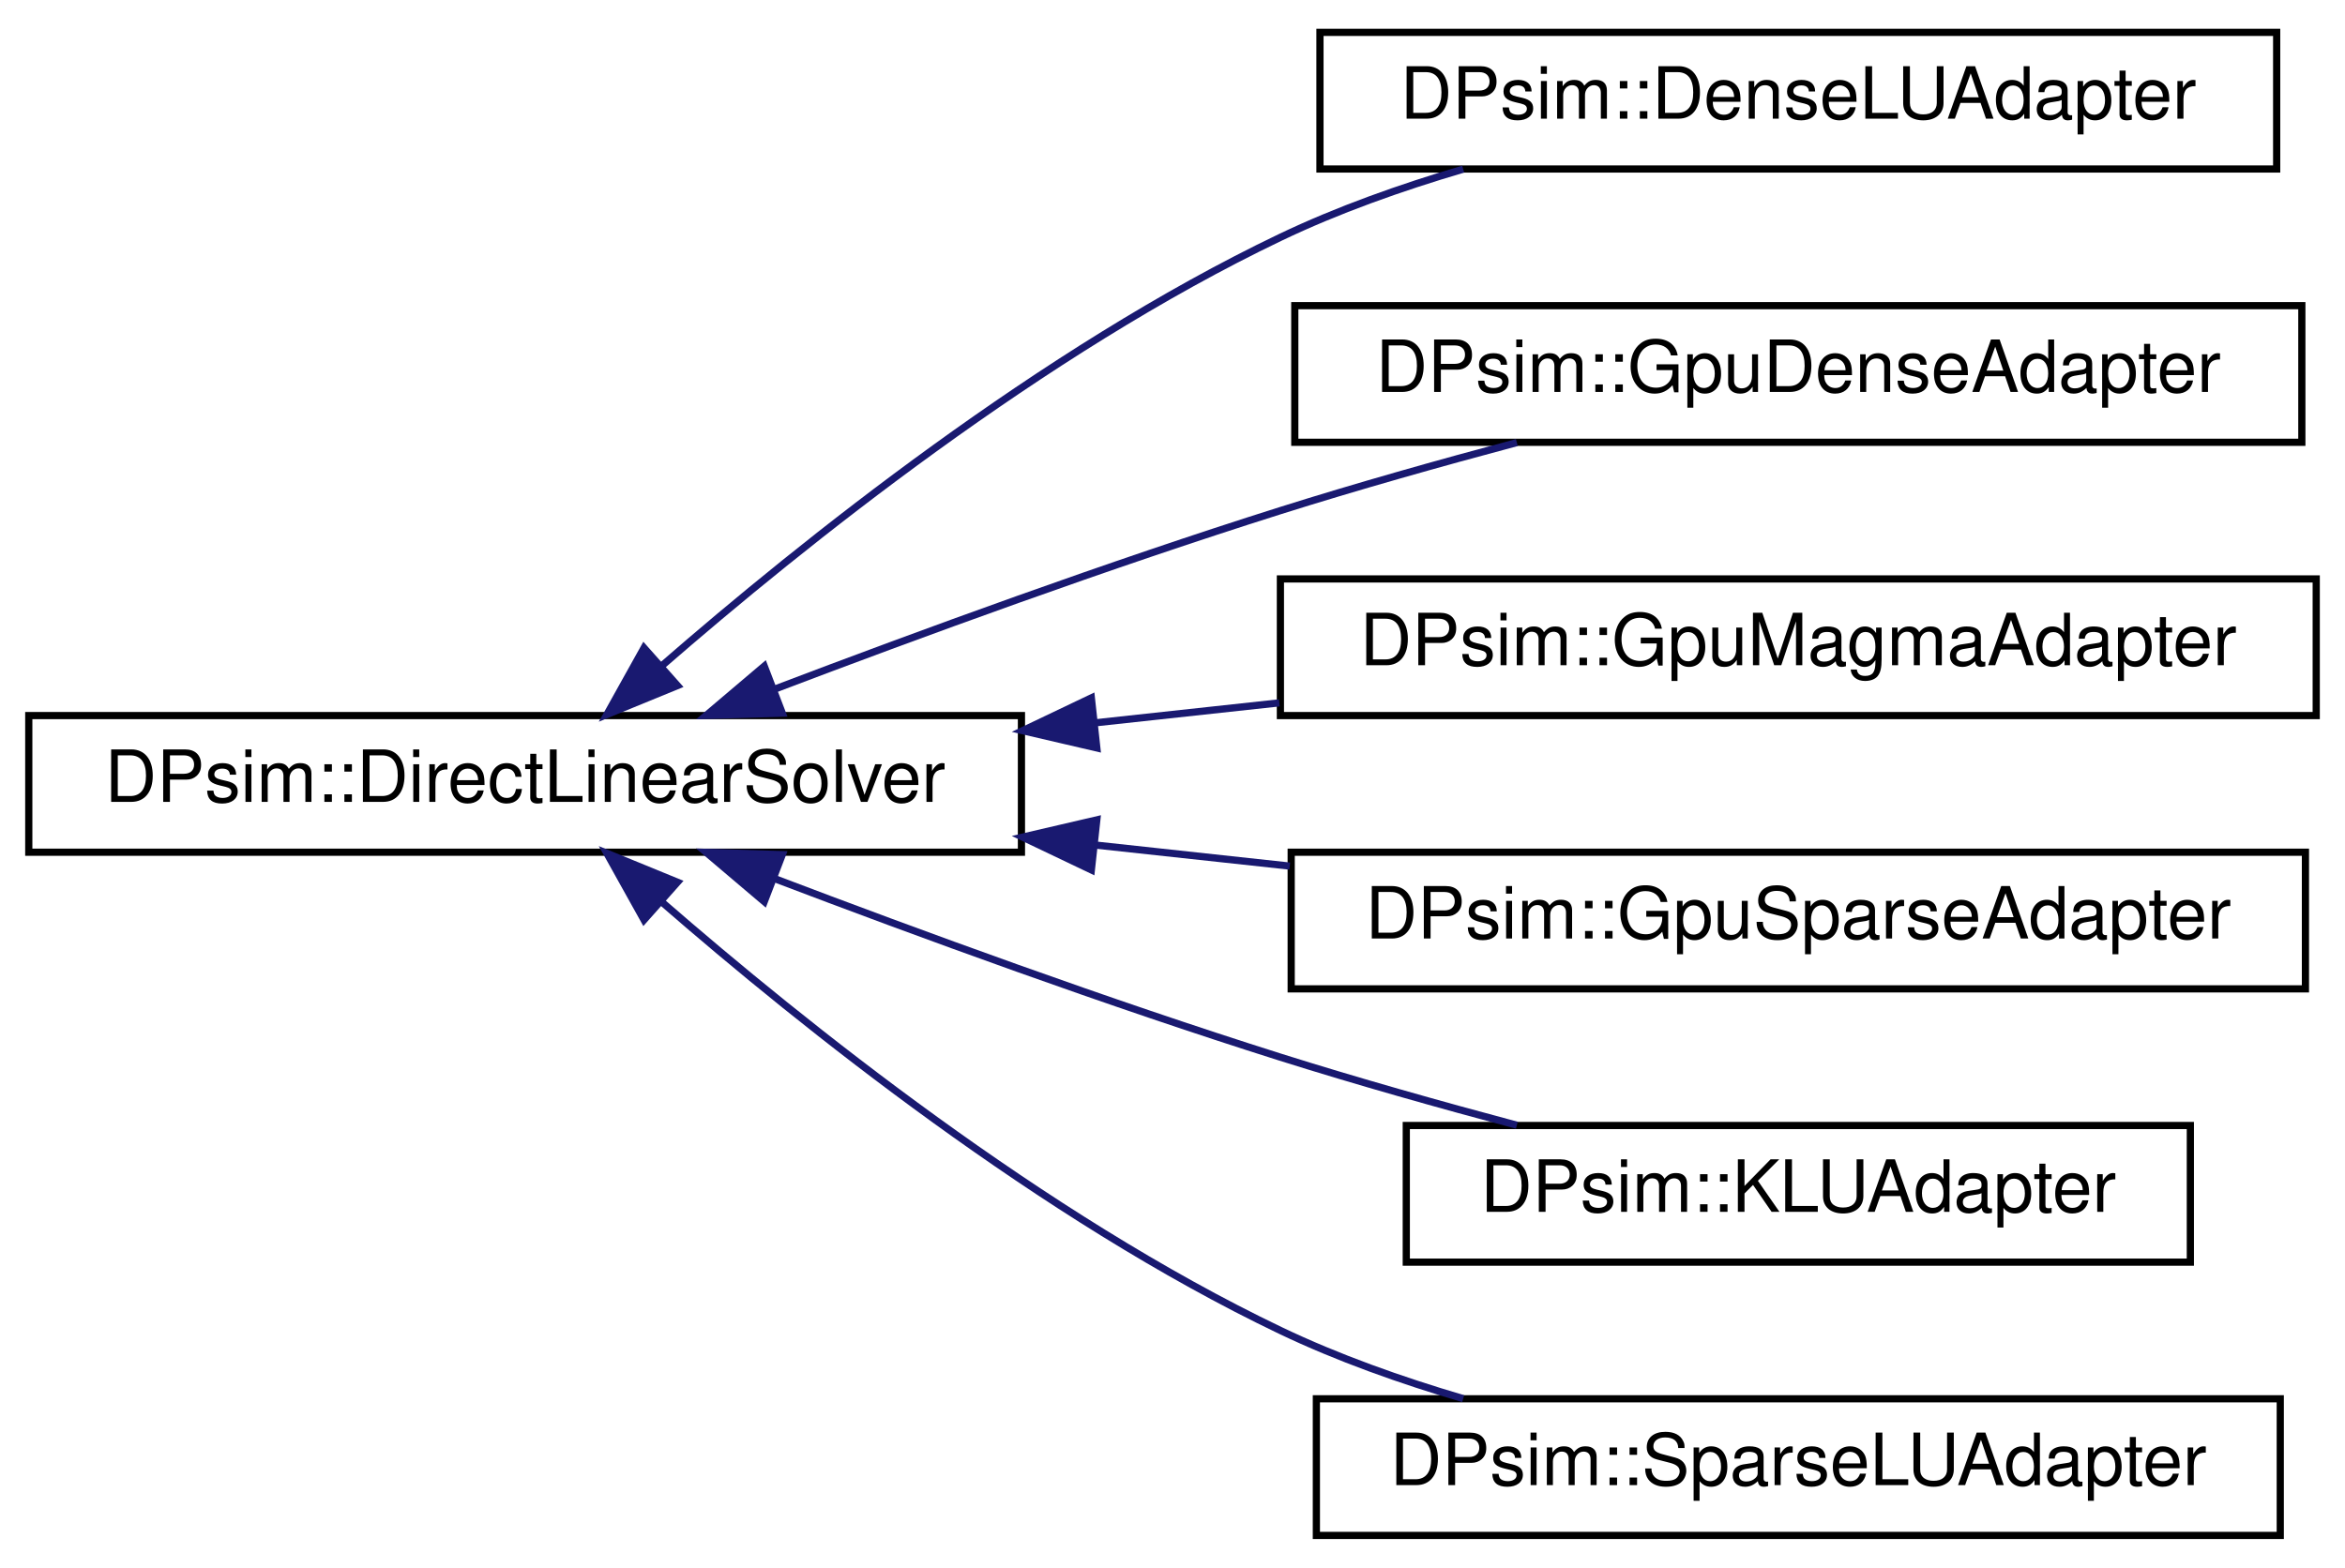
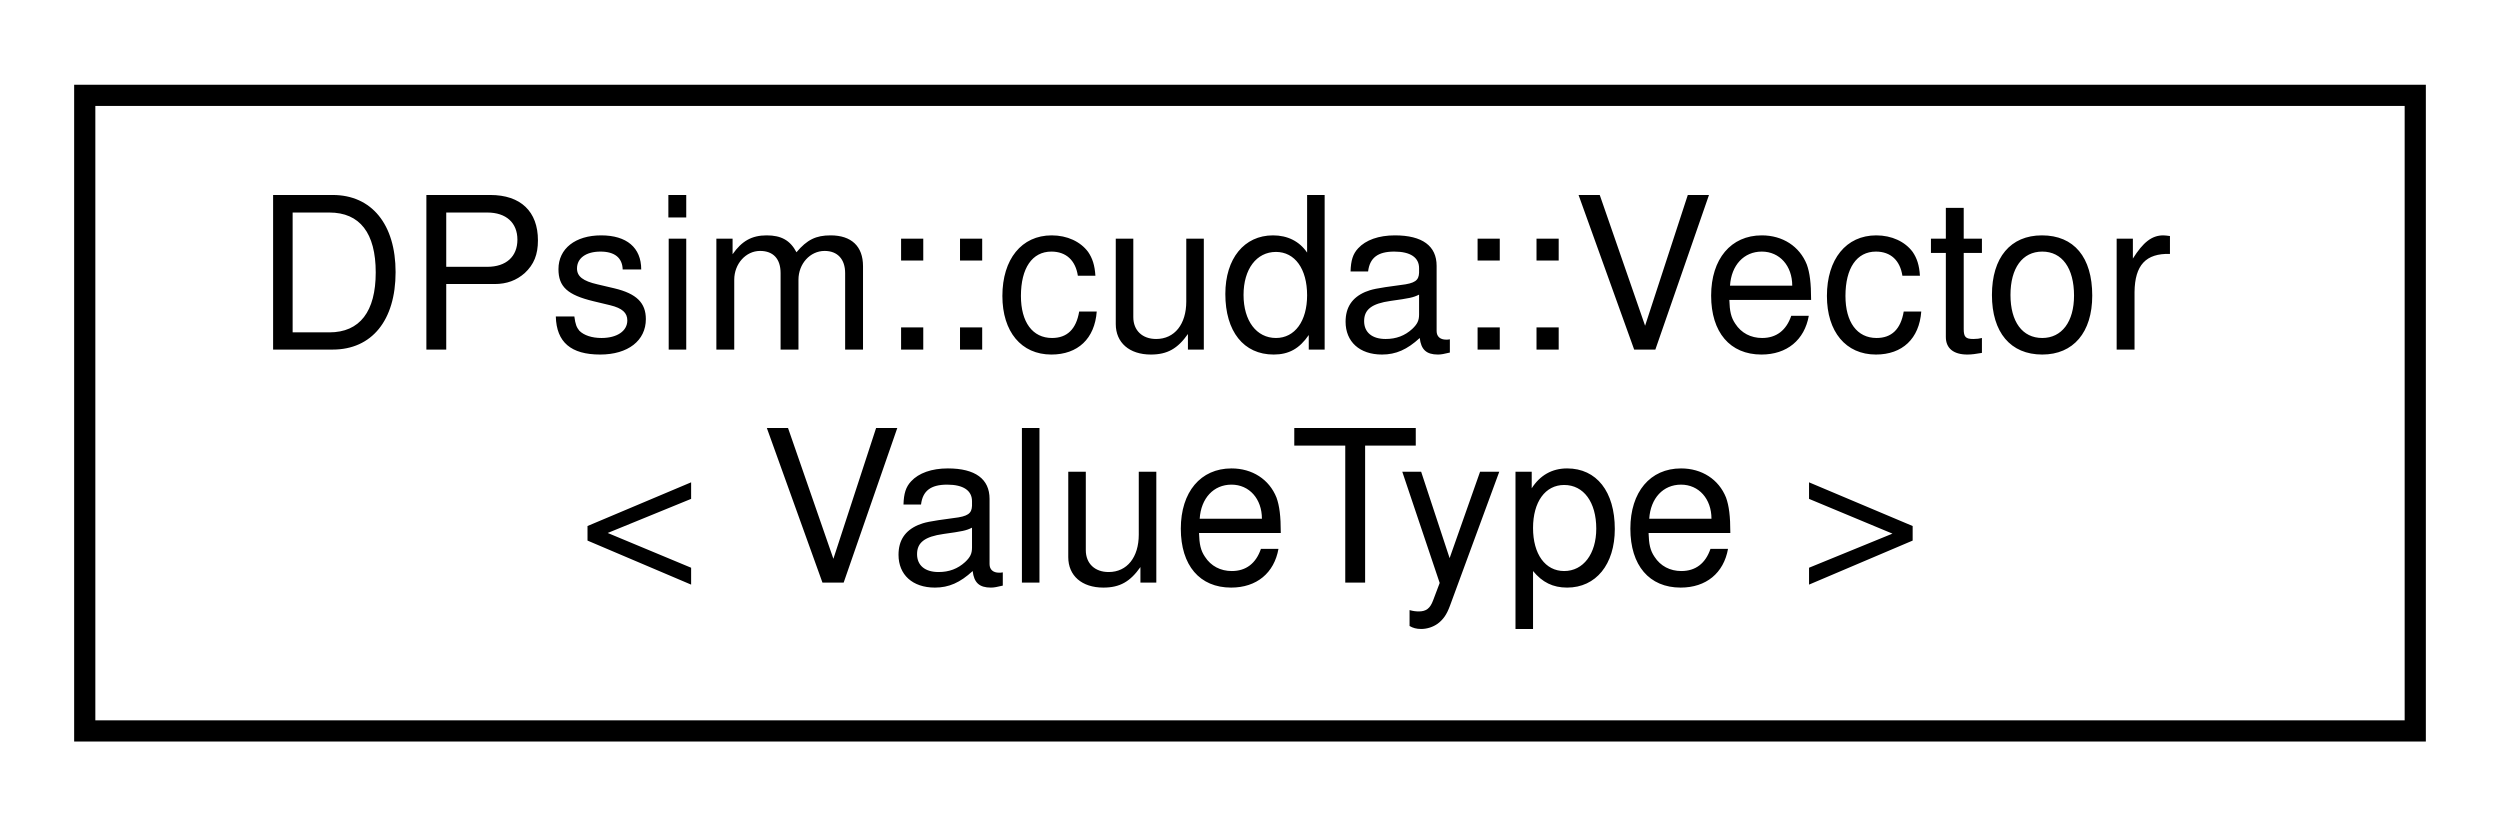
- <svg xmlns="http://www.w3.org/2000/svg" xmlns:xlink="http://www.w3.org/1999/xlink" width="326pt" height="218pt" viewBox="0.00 0.00 326.00 218.00">
-   <g id="graph0" class="graph" transform="scale(1 1) rotate(0) translate(4 214)">
+ <svg xmlns="http://www.w3.org/2000/svg" xmlns:xlink="http://www.w3.org/1999/xlink" width="118pt" height="39pt" viewBox="0.00 0.00 118.00 39.00">
+   <g id="graph0" class="graph" transform="scale(1 1) rotate(0) translate(4 35)">
    <g id="node1" class="node">
      <g id="a_node1">
-         <a xlink:href="class_d_psim_1_1_direct_linear_solver.html" target="_top" xlink:title=" ">
-           <polygon fill="none" stroke="black" points="0,-95.5 0,-114.5 138,-114.5 138,-95.5 0,-95.5" />
-           <text text-anchor="middle" x="69" y="-102.5" font-family="Helvetica,sans-Serif" font-size="10.00">DPsim::DirectLinearSolver</text>
+         <a xlink:href="class_d_psim_1_1cuda_1_1_vector.html" target="_top" xlink:title=" ">
+           <polygon fill="none" stroke="black" points="0,-0.5 0,-30.5 110,-30.5 110,-0.5 0,-0.5" />
+           <text text-anchor="start" x="8" y="-18.5" font-family="Helvetica,sans-Serif" font-size="10.00">DPsim::cuda::Vector</text>
+           <text text-anchor="middle" x="55" y="-7.5" font-family="Helvetica,sans-Serif" font-size="10.00">&lt; ValueType &gt;</text>
        </a>
      </g>
    </g>
-     <g id="node2" class="node">
-       <g id="a_node2">
-         <a xlink:href="class_d_psim_1_1_dense_l_u_adapter.html" target="_top" xlink:title=" ">
-           <polygon fill="none" stroke="black" points="179.5,-190.5 179.5,-209.5 312.5,-209.5 312.5,-190.5 179.5,-190.5" />
-           <text text-anchor="middle" x="246" y="-197.5" font-family="Helvetica,sans-Serif" font-size="10.00">DPsim::DenseLUAdapter</text>
-         </a>
-       </g>
-     </g>
-     <g id="edge1" class="edge">
-       <path fill="none" stroke="midnightblue" d="M87.96,-121.38C107.69,-138.55 140.99,-165.21 174,-181 181.94,-184.8 190.76,-187.93 199.41,-190.48" />
-       <polygon fill="midnightblue" stroke="midnightblue" points="90.18,-118.67 80.37,-114.65 85.53,-123.91 90.18,-118.67" />
-     </g>
-     <g id="node3" class="node">
-       <g id="a_node3">
-         <a xlink:href="class_d_psim_1_1_gpu_dense_adapter.html" target="_top" xlink:title=" ">
-           <polygon fill="none" stroke="black" points="176,-152.5 176,-171.5 316,-171.5 316,-152.5 176,-152.5" />
-           <text text-anchor="middle" x="246" y="-159.5" font-family="Helvetica,sans-Serif" font-size="10.00">DPsim::GpuDenseAdapter</text>
-         </a>
-       </g>
-     </g>
-     <g id="edge2" class="edge">
-       <path fill="none" stroke="midnightblue" d="M103.57,-118.13C123.82,-125.83 150.21,-135.49 174,-143 184.59,-146.34 196.18,-149.61 206.87,-152.46" />
-       <polygon fill="midnightblue" stroke="midnightblue" points="104.76,-114.83 94.17,-114.52 102.25,-121.37 104.76,-114.83" />
-     </g>
-     <g id="node4" class="node">
-       <g id="a_node4">
-         <a xlink:href="class_d_psim_1_1_gpu_magma_adapter.html" target="_top" xlink:title=" ">
-           <polygon fill="none" stroke="black" points="174,-114.5 174,-133.5 318,-133.5 318,-114.5 174,-114.5" />
-           <text text-anchor="middle" x="246" y="-121.5" font-family="Helvetica,sans-Serif" font-size="10.00">DPsim::GpuMagmaAdapter</text>
-         </a>
-       </g>
-     </g>
-     <g id="edge3" class="edge">
-       <path fill="none" stroke="midnightblue" d="M148.14,-113.48C156.7,-114.41 165.38,-115.36 173.85,-116.27" />
-       <polygon fill="midnightblue" stroke="midnightblue" points="148.48,-110 138.16,-112.4 147.72,-116.96 148.48,-110" />
-     </g>
-     <g id="node5" class="node">
-       <g id="a_node5">
-         <a xlink:href="class_d_psim_1_1_gpu_sparse_adapter.html" target="_top" xlink:title=" ">
-           <polygon fill="none" stroke="black" points="175.5,-76.5 175.5,-95.5 316.5,-95.5 316.5,-76.5 175.5,-76.5" />
-           <text text-anchor="middle" x="246" y="-83.5" font-family="Helvetica,sans-Serif" font-size="10.00">DPsim::GpuSparseAdapter</text>
-         </a>
-       </g>
-     </g>
-     <g id="edge4" class="edge">
-       <path fill="none" stroke="midnightblue" d="M148.26,-96.5C157.27,-95.53 166.41,-94.53 175.3,-93.57" />
-       <polygon fill="midnightblue" stroke="midnightblue" points="147.72,-93.04 138.16,-97.6 148.48,-100 147.72,-93.04" />
-     </g>
-     <g id="node6" class="node">
-       <g id="a_node6">
-         <a xlink:href="class_d_psim_1_1_k_l_u_adapter.html" target="_top" xlink:title=" ">
-           <polygon fill="none" stroke="black" points="191.5,-38.5 191.5,-57.5 300.5,-57.5 300.5,-38.5 191.5,-38.5" />
-           <text text-anchor="middle" x="246" y="-45.5" font-family="Helvetica,sans-Serif" font-size="10.00">DPsim::KLUAdapter</text>
-         </a>
-       </g>
-     </g>
-     <g id="edge5" class="edge">
-       <path fill="none" stroke="midnightblue" d="M103.57,-91.87C123.82,-84.17 150.21,-74.51 174,-67 184.59,-63.66 196.18,-60.39 206.87,-57.54" />
-       <polygon fill="midnightblue" stroke="midnightblue" points="102.25,-88.63 94.17,-95.48 104.76,-95.17 102.25,-88.63" />
-     </g>
-     <g id="node7" class="node">
-       <g id="a_node7">
-         <a xlink:href="class_d_psim_1_1_sparse_l_u_adapter.html" target="_top" xlink:title=" ">
-           <polygon fill="none" stroke="black" points="179,-0.5 179,-19.5 313,-19.5 313,-0.5 179,-0.5" />
-           <text text-anchor="middle" x="246" y="-7.5" font-family="Helvetica,sans-Serif" font-size="10.00">DPsim::SparseLUAdapter</text>
-         </a>
-       </g>
-     </g>
-     <g id="edge6" class="edge">
-       <path fill="none" stroke="midnightblue" d="M87.96,-88.62C107.69,-71.45 140.99,-44.79 174,-29 181.94,-25.2 190.76,-22.07 199.41,-19.52" />
-       <polygon fill="midnightblue" stroke="midnightblue" points="85.53,-86.09 80.37,-95.35 90.18,-91.33 85.53,-86.09" />
-     </g>
  </g>
</svg>
